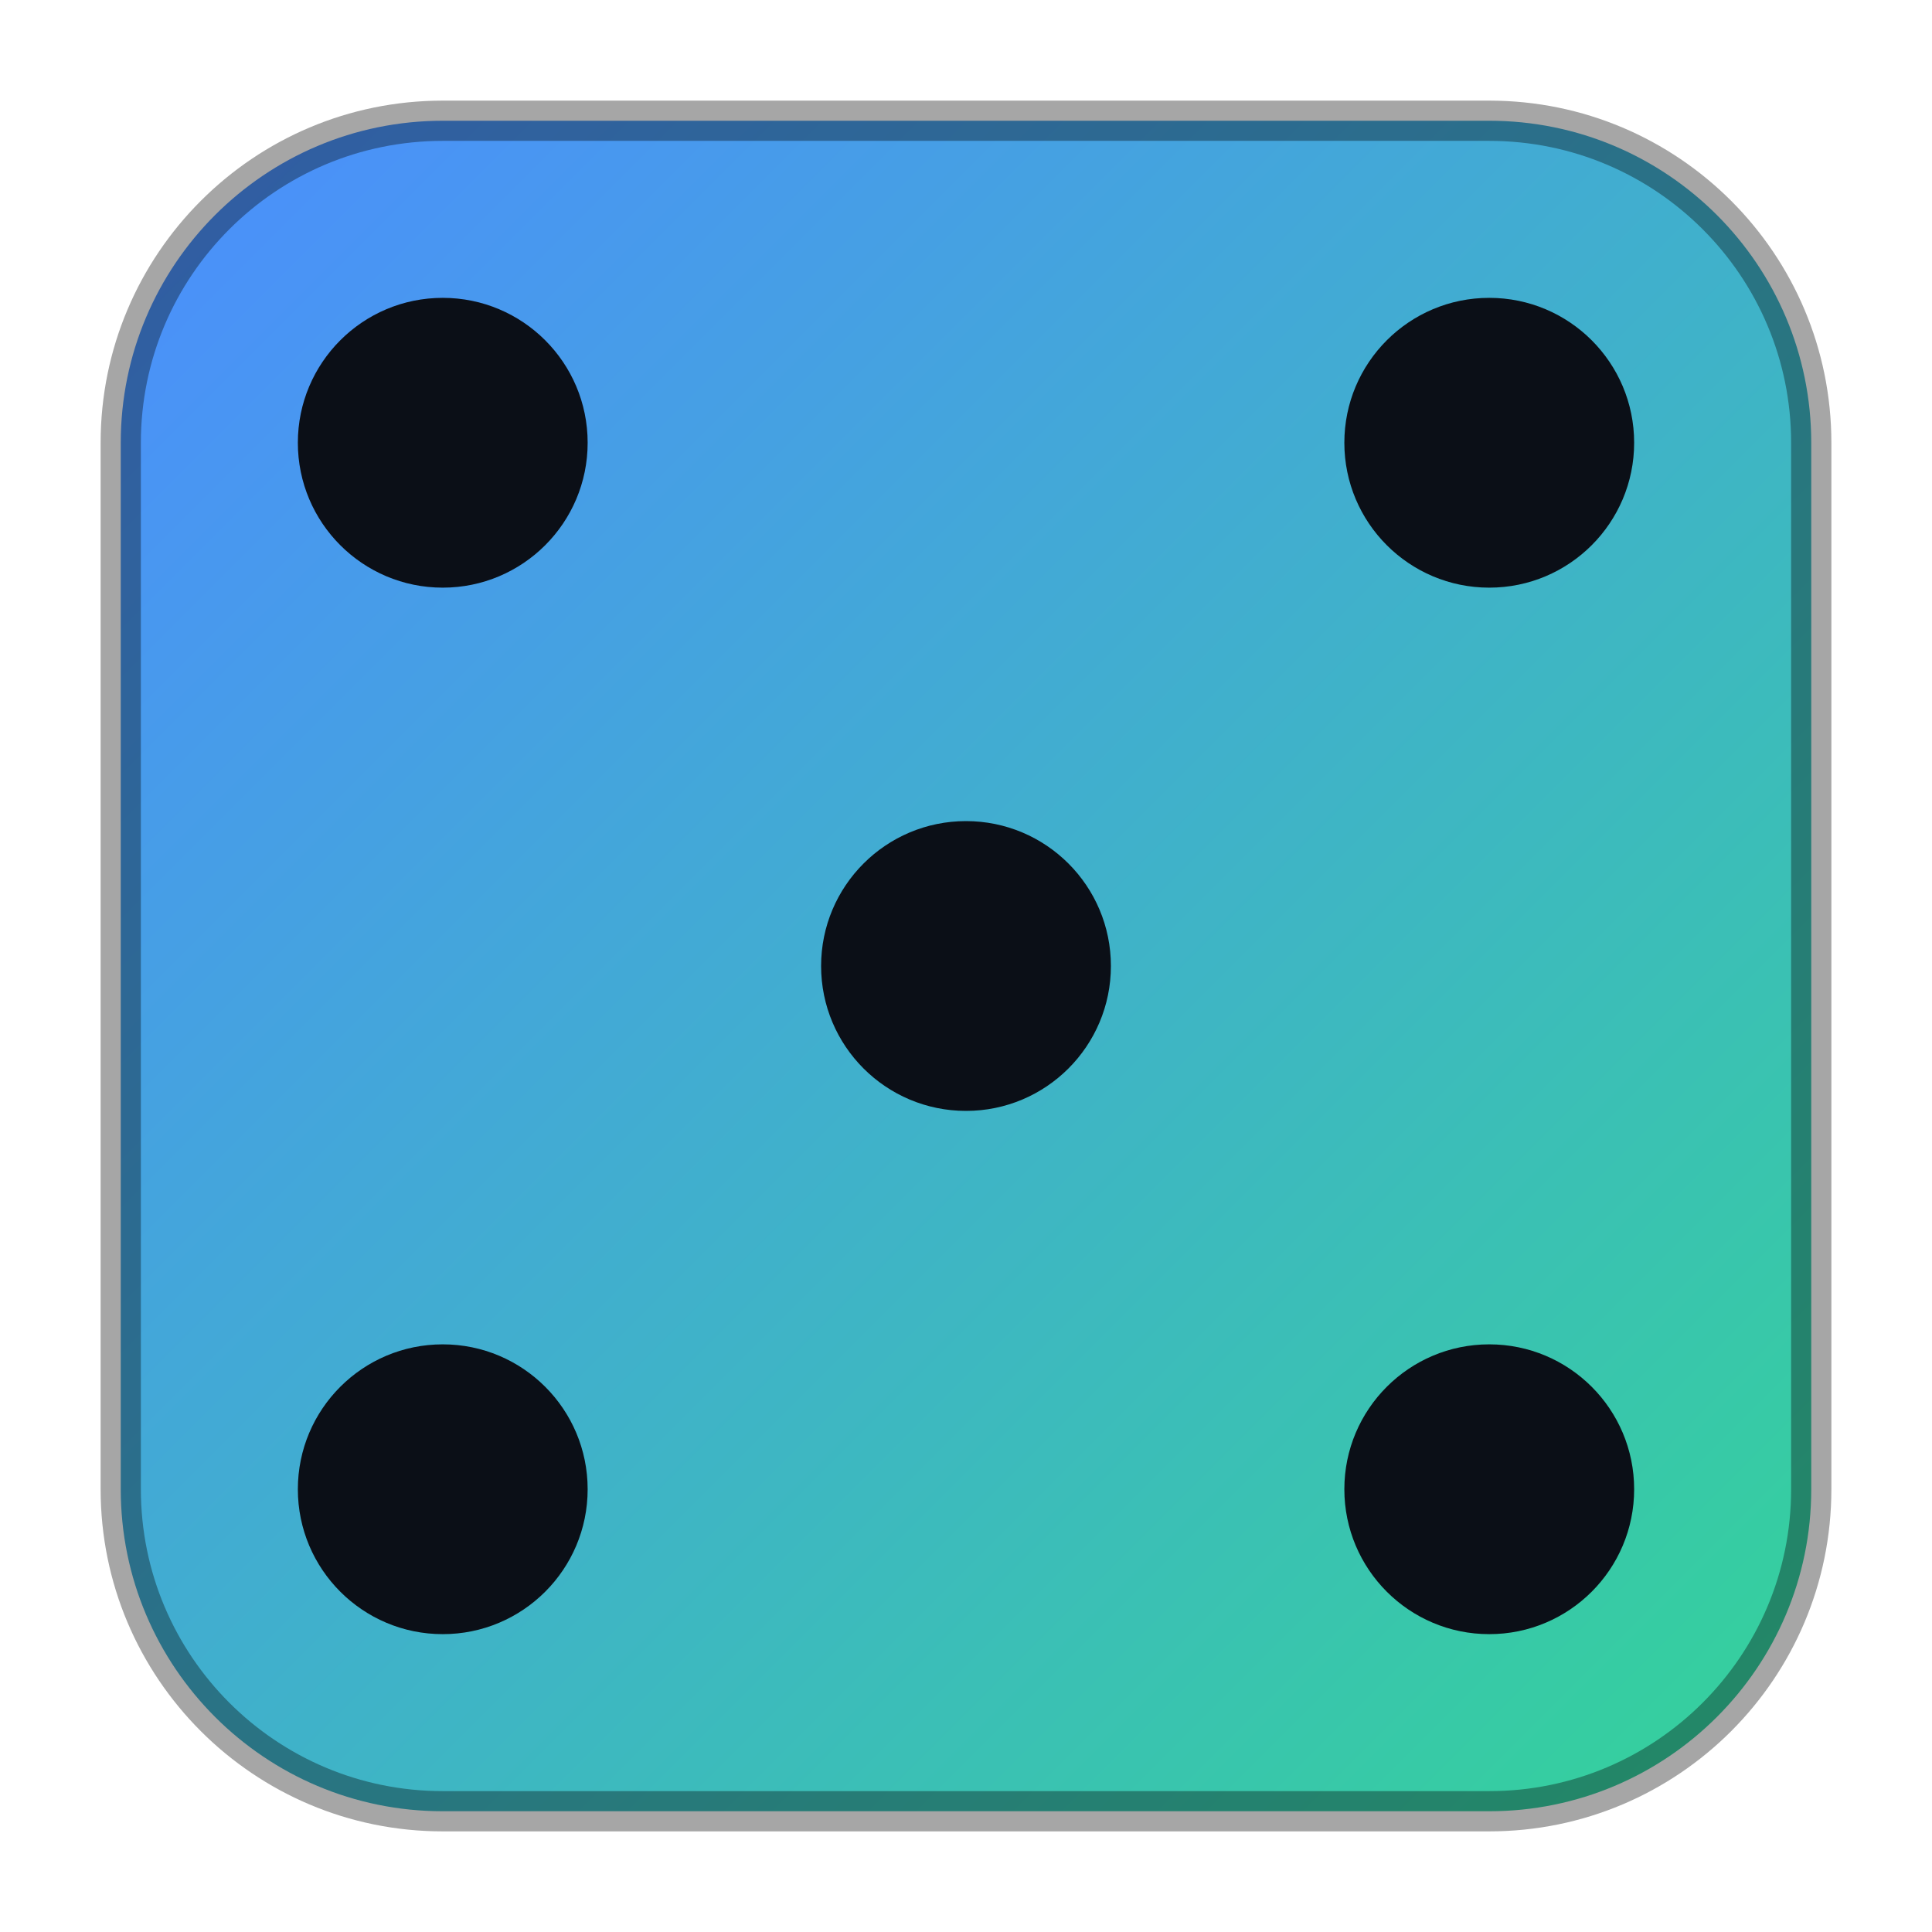
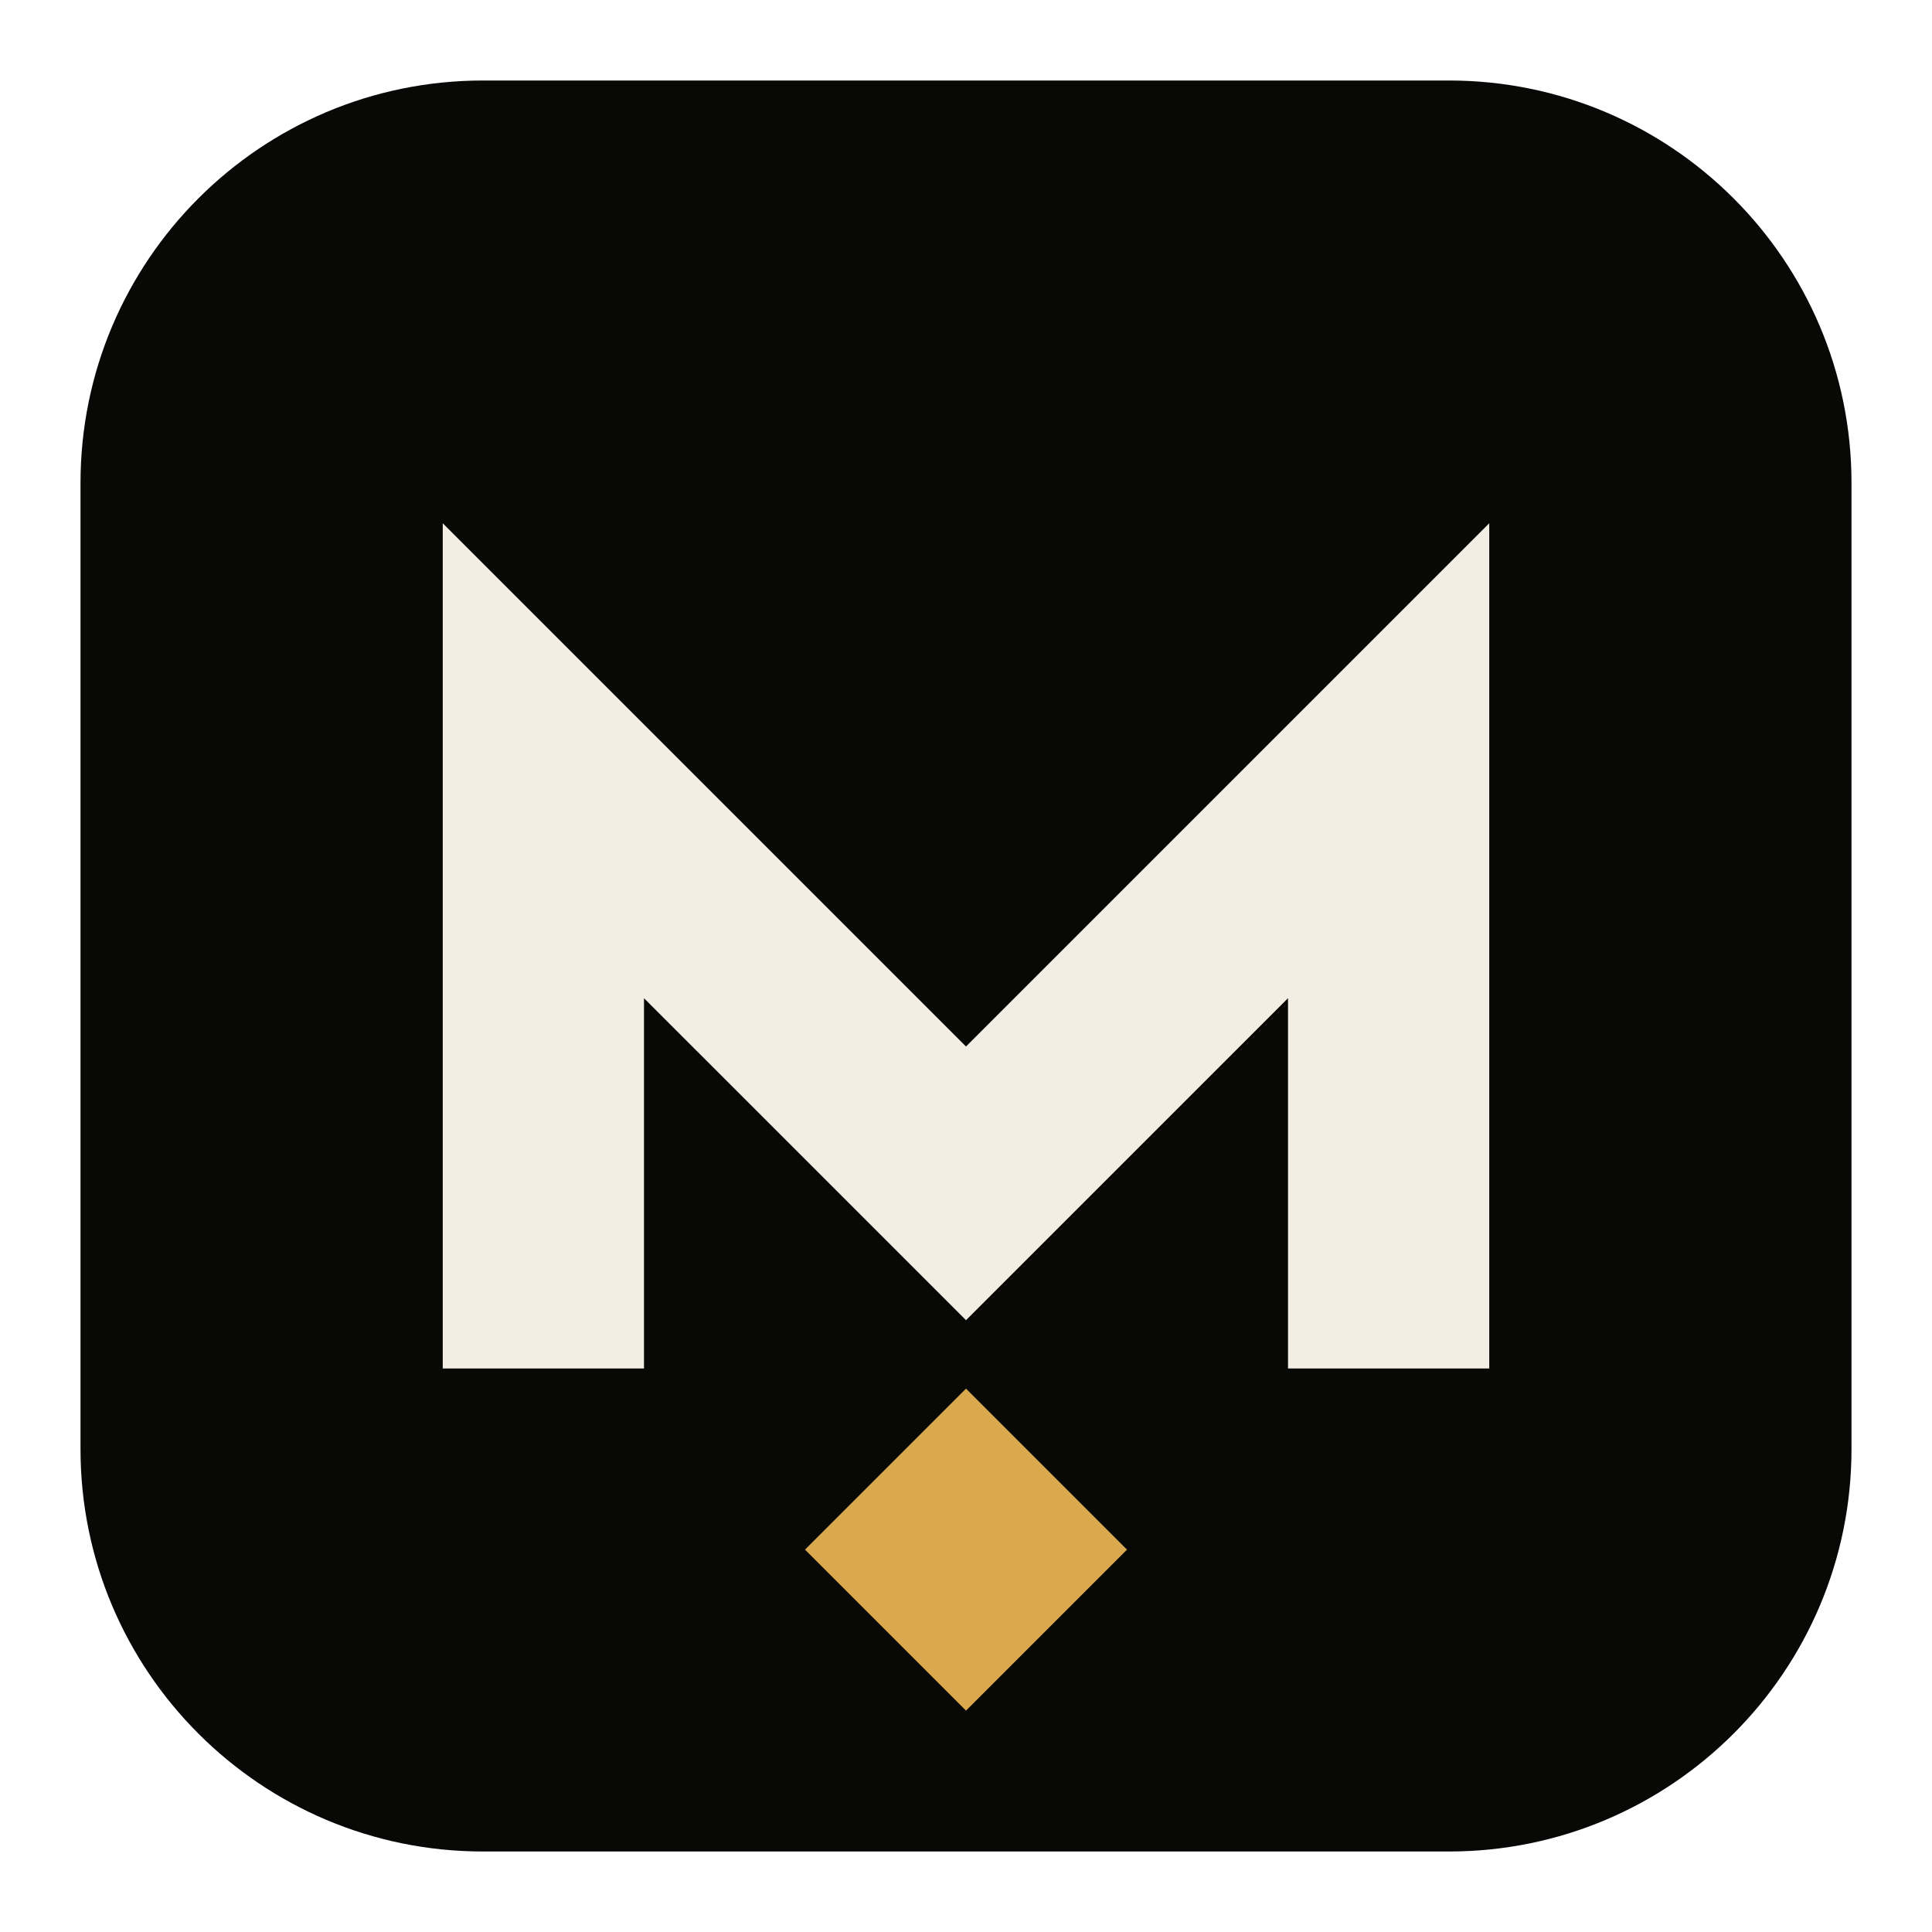
<svg xmlns="http://www.w3.org/2000/svg" viewBox="0 0 48 48">
-   <defs>
-     <linearGradient id="g" x1="0" y1="0" x2="1" y2="1">
-       <stop offset="0%" stop-color="#4c8dff" />
-       <stop offset="100%" stop-color="#34d399" />
-     </linearGradient>
-   </defs>
-   <rect x="3" y="3" width="42" height="42" rx="8" fill="url(#g)" stroke="rgba(0,0,0,0.35)" stroke-width="1" />
-   <circle cx="11" cy="11" r="3.6" fill="#0b0f17" />
-   <circle cx="37" cy="11" r="3.6" fill="#0b0f17" />
-   <circle cx="24" cy="24" r="3.6" fill="#0b0f17" />
-   <circle cx="11" cy="37" r="3.6" fill="#0b0f17" />
-   <circle cx="37" cy="37" r="3.6" fill="#0b0f17" />
+   <rect x="2" y="2" width="44" height="44" rx="10" fill="#080807" />
+   <path d="M11 34V13l13 13 13-13v21h-5V24.8L24 32.8l-8-8V34z" fill="#f3eee4" />
+   <path d="M24 34.5l4 4-4 4-4-4z" fill="#d9a84f" />
</svg>
